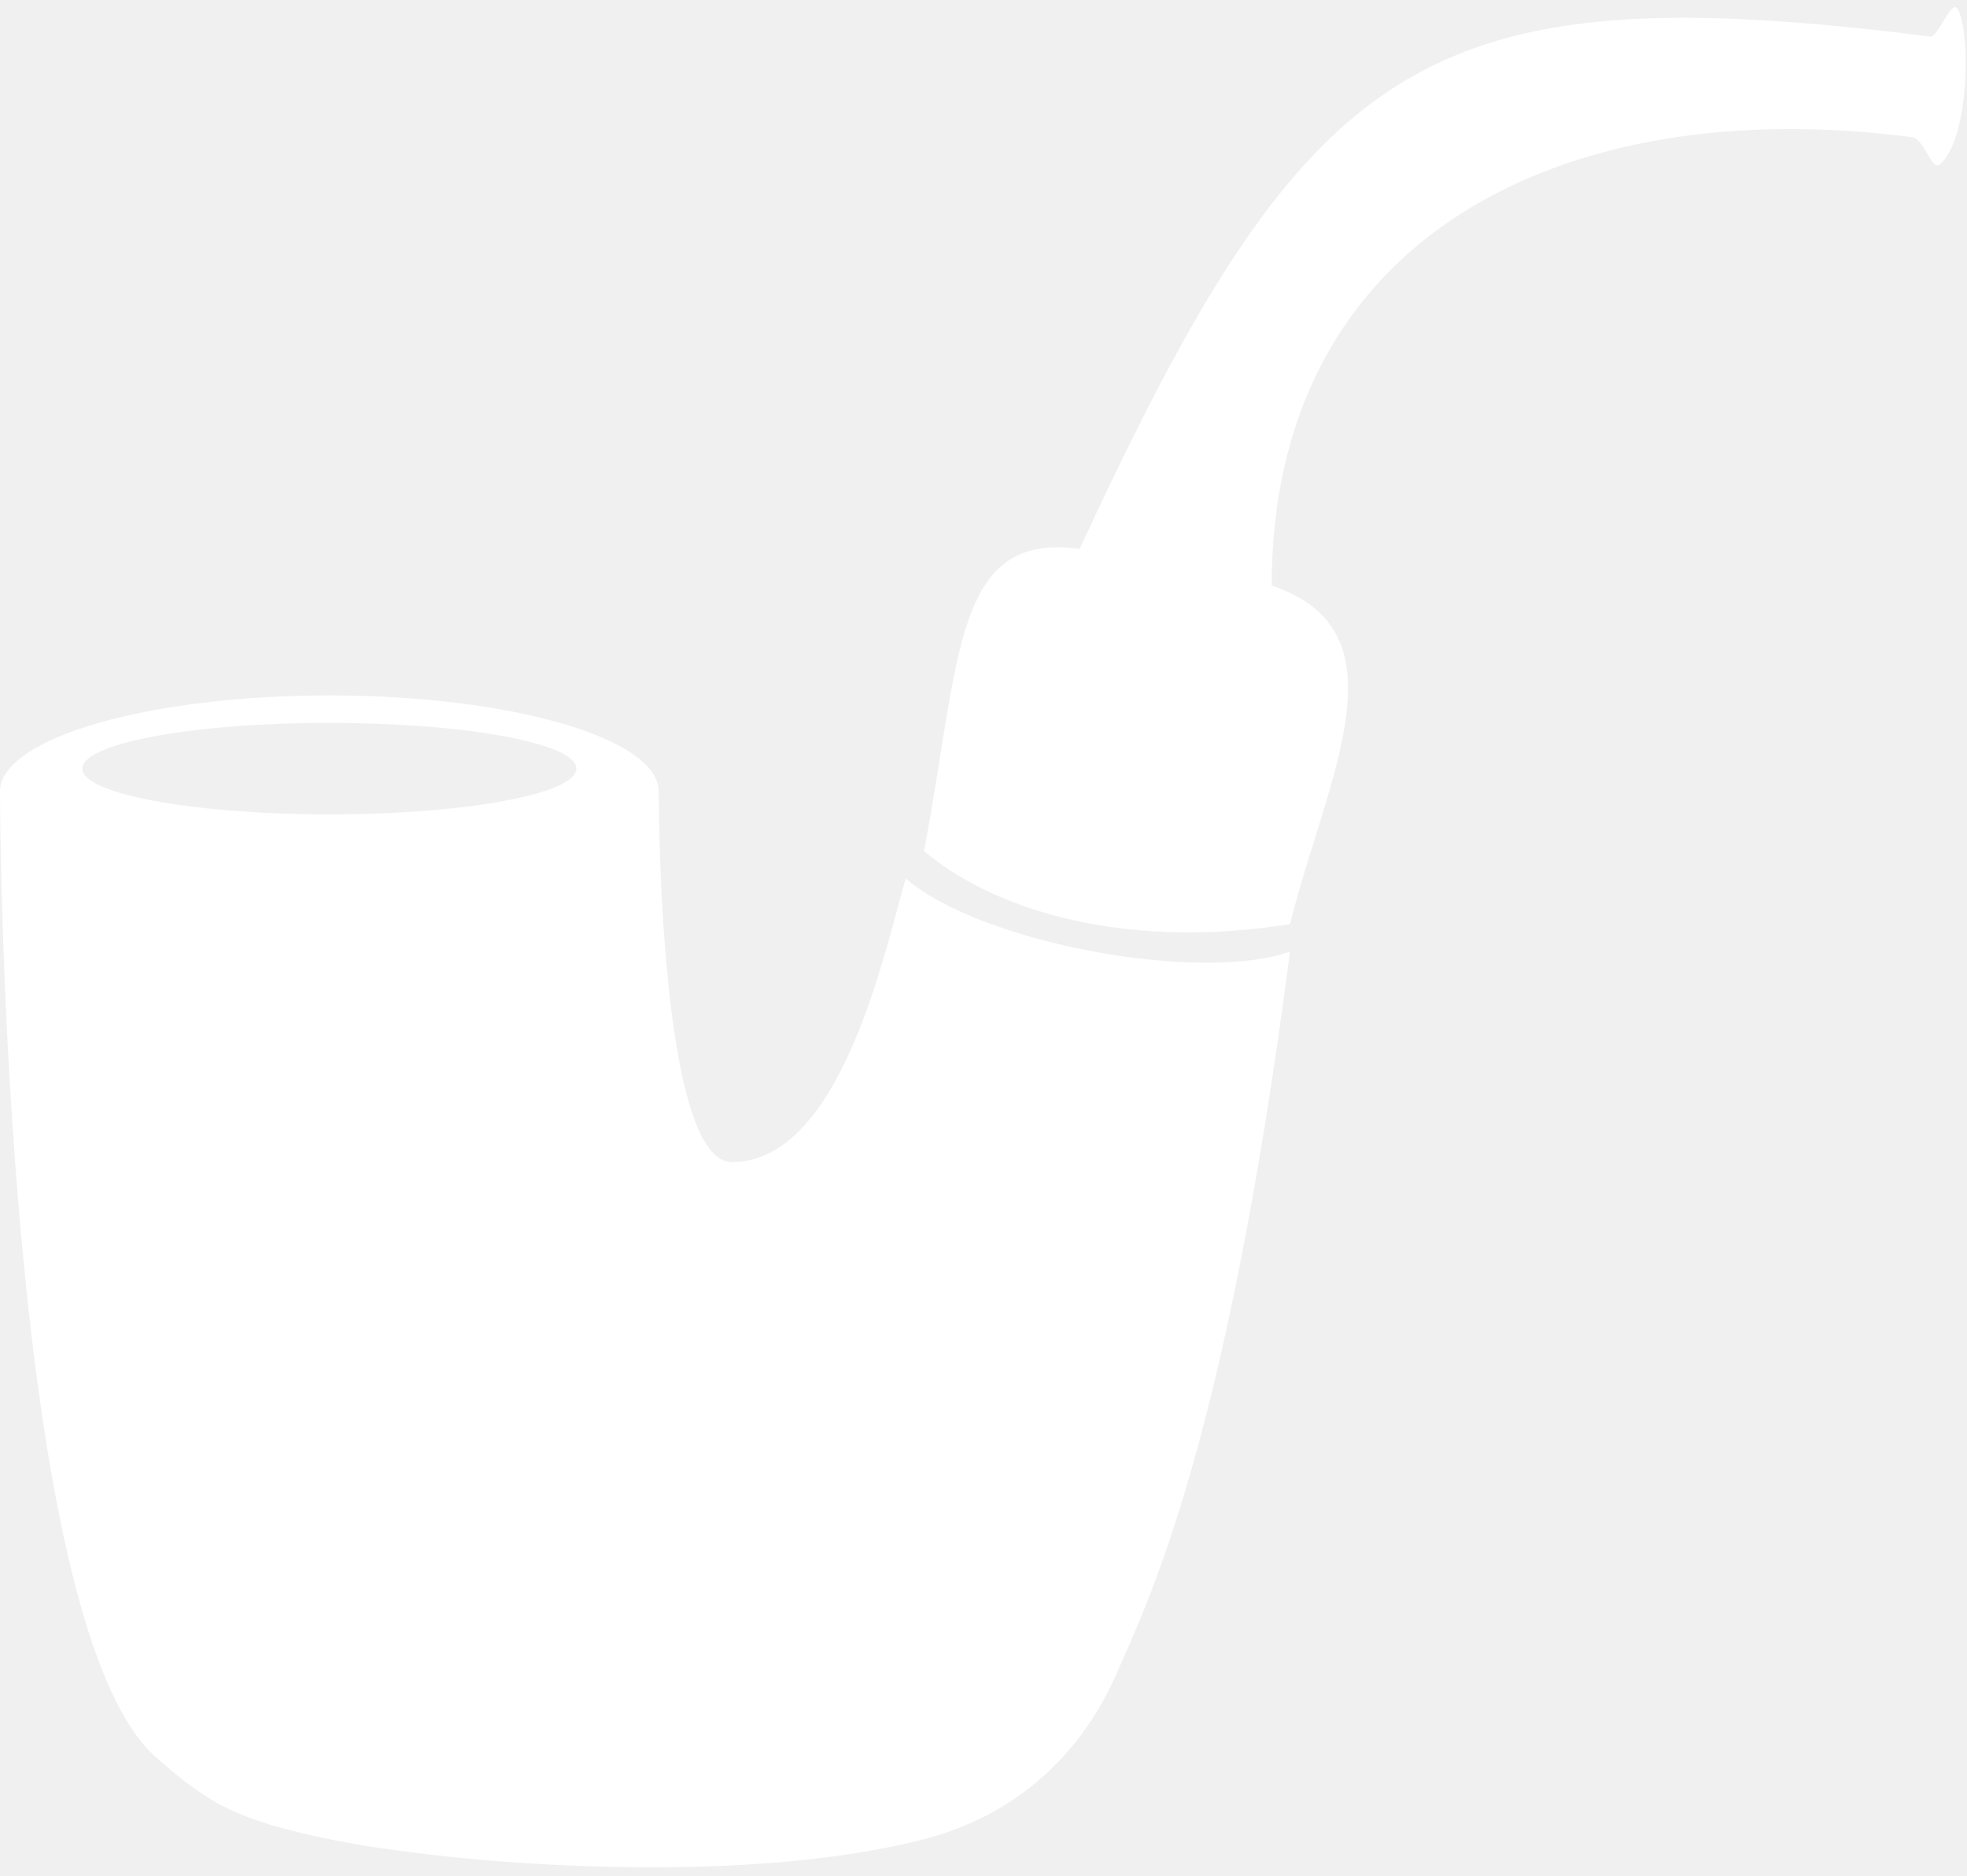
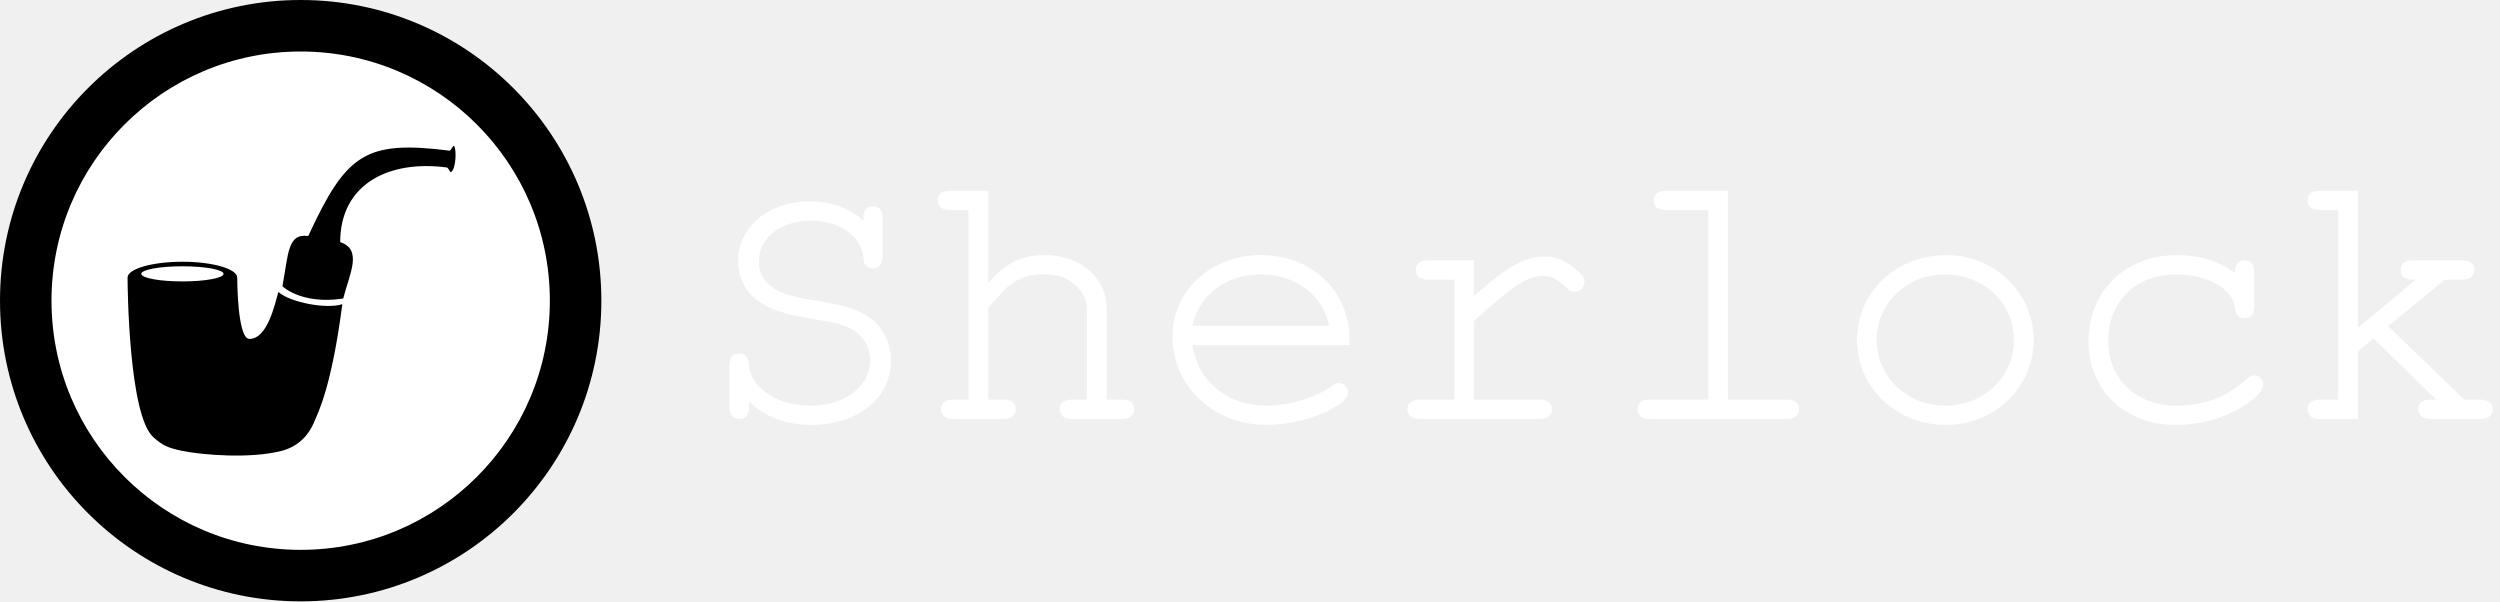
- <svg xmlns="http://www.w3.org/2000/svg" width="215px" height="205px" viewBox="0 0 215 205" version="1.1">
+ <svg xmlns="http://www.w3.org/2000/svg" width="370px" height="89px" viewBox="0 0 370 89" version="1.1">
  <g id="Page-1" stroke="none" stroke-width="1" fill="none" fill-rule="evenodd">
-     <g id="r" transform="translate(-1194, -54)" fill="#FFFFFF">
-       <g id="Group-7" transform="translate(1194, 54)">
-         <path d="M141,101 C145,85 154,69 139,64 C139,25.822 171,10 209,15 C210.342,15.177 211.149,18.707 212,18 C215.224,15.321 215.452,3.734 214,1 C213.346,-0.231 211.824,4.104 211,4 C155.507,-3 143,6 118,60 C104.178,58.025 105,72 101,93 C108,99 122,104 141,101 Z" id="Oval" />
-         <path d="M17,192 C0.747,177.665 2.13162821e-13,92.299 2.13162821e-13,86.5 C2.13162821e-13,80.701 16.118,76 36,76 C55.882,76 72,80.701 72,86.5 C72,87.154 72,127 80,127 C92,127 96.776,103.563 99,96 C107,103 130.998,107.501 141,104 C134,158 125.487,175.02 122,183 C119.512,188.693 113.68,197.716 101,201 C80.579,206.289 49.153,203.712 36,201 C25.669,198.87 22.669,197 17,192 Z M36,89 C50.912,89 63,86.761 63,84 C63,81.239 50.912,79 36,79 C21.088,79 9,81.239 9,84 C9,86.761 21.088,89 36,89 Z" id="Combined-Shape" />
+     <g id="Desktop-HD" transform="translate(-59, -37)">
+       <g id="Group-2" transform="translate(59, 37)">
+         <g id="Group">
+           <g id="Group-4">
+             <text id="Sherlock" font-family="Courier" font-size="56" font-weight="regular" fill="#FFF">
+               <tspan x="103.078" y="62">Sherlock</tspan>
+             </text>
+             <g id="Group-3">
+               <circle id="Oval" fill="#FFFFFF" cx="44.5" cy="44.5" r="40.5" />
+               <path d="M50.8,44.175 C46.523,44.852 43.372,43.724 41.796,42.371 C42.697,37.636 42.511,34.485 45.623,34.93 C51.25,22.753 54.065,20.723 66.556,22.302 C66.742,22.325 67.085,21.348 67.232,21.625 C67.558,22.242 67.507,24.855 66.782,25.459 C66.59,25.618 66.408,24.822 66.106,24.782 C57.553,23.655 50.35,27.223 50.35,35.832 C53.726,36.959 51.7,40.567 50.8,44.175 Z M22.711,64.72 C19.047,61.509 18.879,42.389 18.879,41.09 C18.879,39.791 22.513,38.738 26.995,38.738 C31.478,38.738 35.111,39.791 35.111,41.09 C35.111,41.237 35.111,50.161 36.915,50.161 C39.62,50.161 40.697,44.912 41.198,43.218 C43.002,44.786 48.412,45.794 50.667,45.01 C49.089,57.105 47.17,60.917 46.384,62.704 C45.823,63.979 44.508,66 41.649,66.736 C37.045,67.92 29.961,67.343 26.995,66.736 C24.666,66.258 23.99,65.84 22.711,64.72 Z M26.995,41.65 C30.357,41.65 33.082,41.149 33.082,40.53 C33.082,39.912 30.357,39.41 26.995,39.41 C23.633,39.41 20.908,39.912 20.908,40.53 C20.908,41.149 23.633,41.65 26.995,41.65 Z M44.5,89 C69.077,89 89,69.077 89,44.5 C89,19.923 69.077,0 44.5,0 C19.923,0 0,19.923 0,44.5 C0,69.077 19.923,89 44.5,89 Z M44.5,81.378 C64.867,81.378 81.378,64.867 81.378,44.5 C81.378,24.133 64.867,7.622 44.5,7.622 C24.133,7.622 7.622,24.133 7.622,44.5 C7.622,64.867 24.133,81.378 44.5,81.378 Z" id="Combined-Shape" fill="#000000" />
+             </g>
+           </g>
+         </g>
      </g>
    </g>
  </g>
</svg>
